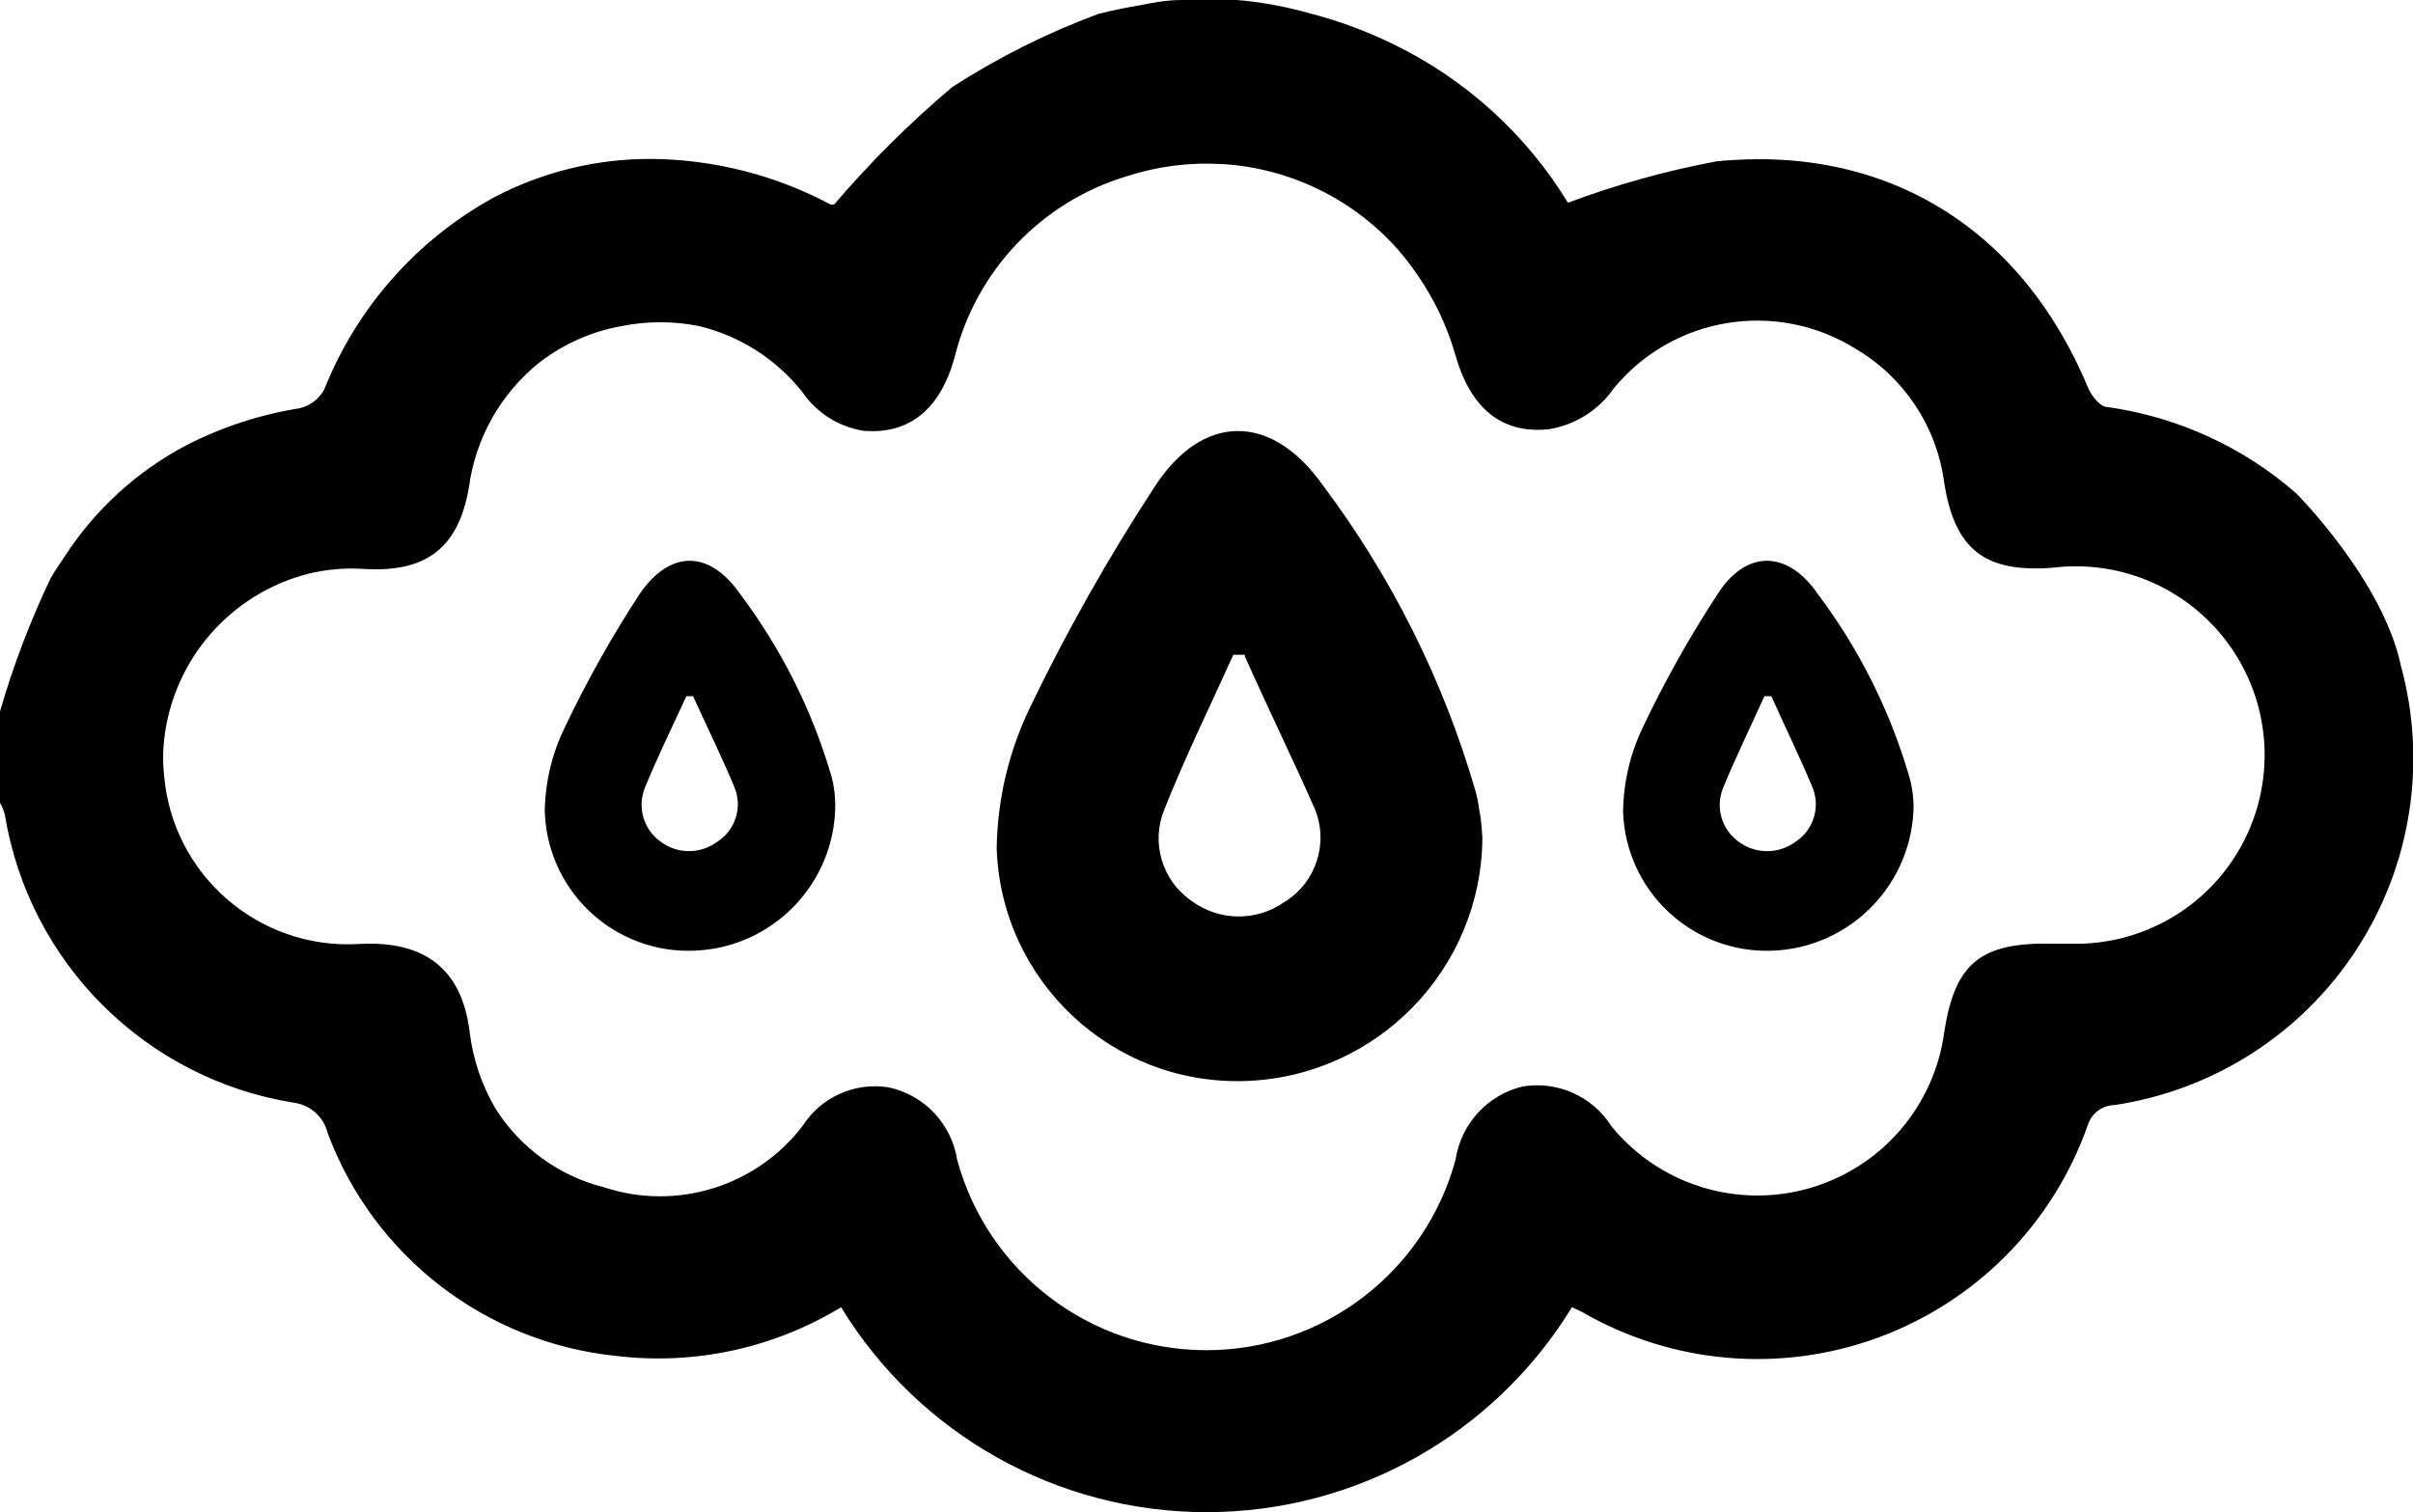
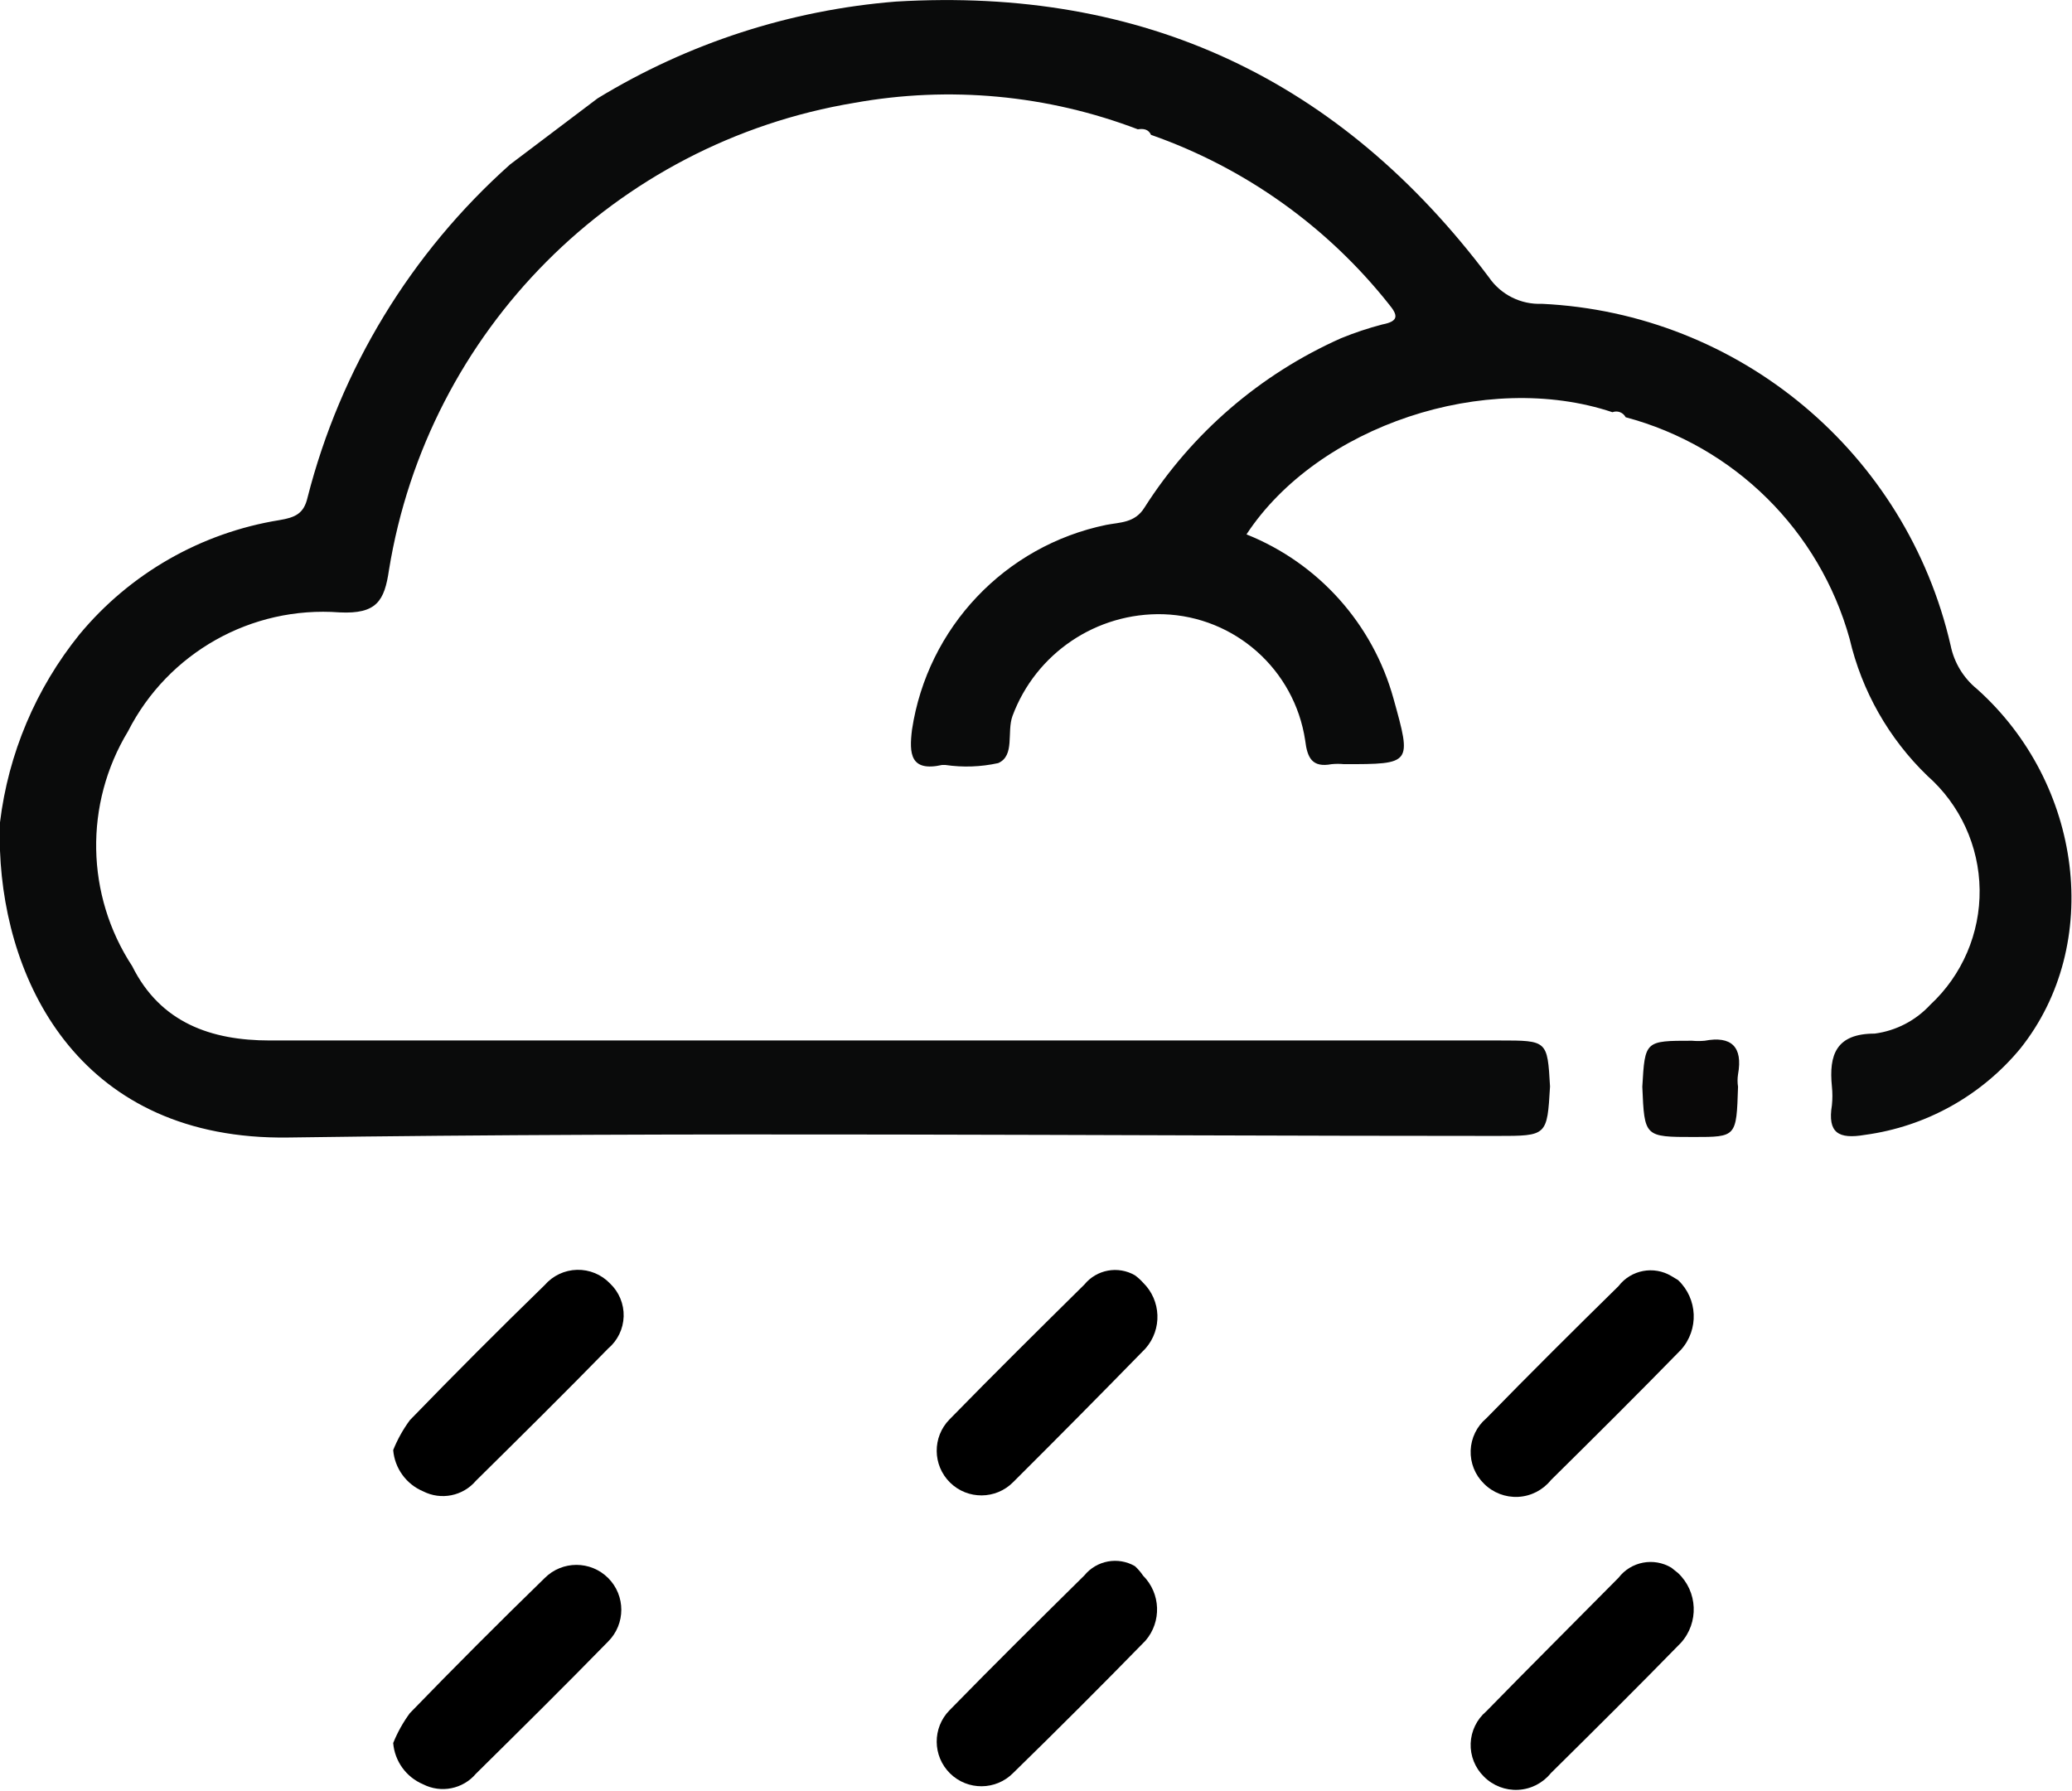
- <svg xmlns="http://www.w3.org/2000/svg" viewBox="0 0 79.24 49.66">
+ <svg xmlns="http://www.w3.org/2000/svg" viewBox="0 0 78.36 67.71">
+   <defs>
+     <style>.cls-1{fill:#0a0b0b;}.cls-2{fill:#090808;}</style>
+   </defs>
  <g id="Layer_2" data-name="Layer 2">
    <g id="Layer_1-2" data-name="Layer 1">
-       <path d="M48.68,27.51a8.05,8.05,0,0,1-7.79,8,7.91,7.91,0,0,1-8.16-7.64,11,11,0,0,1,1.08-4.6A64.11,64.11,0,0,1,37.91,16c1.58-2.45,3.85-2.44,5.53-.06a31.18,31.18,0,0,1,5,10,4.22,4.22,0,0,1,.14.69C48.65,26.94,48.66,27.3,48.68,27.51Zm-7.8-6H40.5c-.76,1.69-1.58,3.35-2.26,5.07a2.49,2.49,0,0,0,.87,3,2.61,2.61,0,0,0,3.07.05,2.48,2.48,0,0,0,1-3.05C42.45,24.92,41.63,23.25,40.88,21.56Z" />
-       <path d="M62.84,26.43a4.82,4.82,0,0,1-4.66,4.8,4.72,4.72,0,0,1-4.88-4.57,6.59,6.59,0,0,1,.64-2.75,37,37,0,0,1,2.46-4.39c.94-1.47,2.3-1.46,3.3,0a18.66,18.66,0,0,1,3,6,2.71,2.71,0,0,1,.09.41C62.82,26.09,62.83,26.3,62.84,26.43Zm-4.67-3.56h-.23c-.45,1-.94,2-1.35,3a1.48,1.48,0,0,0,.52,1.79,1.56,1.56,0,0,0,1.84,0,1.47,1.47,0,0,0,.56-1.82C59.11,24.88,58.62,23.88,58.17,22.87Z" />
-       <path d="M27.43,26.43a4.81,4.81,0,0,1-4.66,4.8,4.72,4.72,0,0,1-4.88-4.57,6.45,6.45,0,0,1,.65-2.75A37,37,0,0,1,21,19.52c1-1.47,2.3-1.46,3.31,0a18.66,18.66,0,0,1,3,6,2.7,2.7,0,0,1,.08.41C27.42,26.09,27.42,26.3,27.43,26.43Zm-4.67-3.56h-.22c-.46,1-.95,2-1.36,3a1.49,1.49,0,0,0,.53,1.79,1.55,1.55,0,0,0,1.83,0,1.46,1.46,0,0,0,.57-1.82C23.71,24.88,23.22,23.88,22.76,22.87Z" />
-       <path d="M78.84,21.86c-.59-2.8-3.43-5.65-3.43-5.65a11.94,11.94,0,0,0-6.21-2.84c-.23,0-.51-.36-.62-.61C66.42,7.55,62,4.74,56.37,5.3a29.26,29.26,0,0,0-4.88,1.36,13.73,13.73,0,0,0-5.74-5.21,14.43,14.43,0,0,0-2.33-.9C43,.43,42.6.32,42.17.23A11.5,11.5,0,0,0,38.8,0c-.5,0-1,.1-1.35.17-.84.14-1.39.29-1.39.29a24.66,24.66,0,0,0-4.79,2.4,33.62,33.62,0,0,0-3.88,3.86l-.11,0a12.75,12.75,0,0,0-5.89-1.5,11,11,0,0,0-5.18,1.27,12.43,12.43,0,0,0-5.56,6.3,1.24,1.24,0,0,1-.81.62,12.44,12.44,0,0,0-3.71,1.21,10.71,10.71,0,0,0-4,3.65c-.16.24-.33.48-.48.75A28.75,28.75,0,0,0,0,23.37v3a1.52,1.52,0,0,1,.16.4,11.46,11.46,0,0,0,9.47,9.45,1.32,1.32,0,0,1,1.13,1,11.34,11.34,0,0,0,9.47,7.32,11.54,11.54,0,0,0,7.39-1.6,14.06,14.06,0,0,0,24,0l.32.15a11.5,11.5,0,0,0,16.62-6.13.94.94,0,0,1,.88-.66A11.52,11.52,0,0,0,78.84,21.86ZM68,31h-.57c-2.4-.06-3.23.65-3.58,2.88A6.19,6.19,0,0,1,52.92,37,2.89,2.89,0,0,0,50,35.69a2.92,2.92,0,0,0-2.2,2.4,8.48,8.48,0,0,1-16.37,0,2.89,2.89,0,0,0-2.24-2.37,2.82,2.82,0,0,0-2.83,1.26A5.89,5.89,0,0,1,19.83,39a5.93,5.93,0,0,1-3.55-2.57,6.52,6.52,0,0,1-.86-2.55c-.25-2-1.42-3-3.65-2.87h0a6.06,6.06,0,0,1-6.38-5.52,5.27,5.27,0,0,1,0-1.19,6.35,6.35,0,0,1,4.72-5.45,6,6,0,0,1,1.85-.16C14,18.81,15.06,18,15.4,16a6.33,6.33,0,0,1,2.31-4.09,6.21,6.21,0,0,1,2.71-1.2,6.5,6.5,0,0,1,2.53,0,6.17,6.17,0,0,1,3.4,2.17,3,3,0,0,0,2,1.27c1.5.13,2.53-.7,3-2.42A8.28,8.28,0,0,1,37,5.79a8.46,8.46,0,0,1,3.13-.4h.05a8.39,8.39,0,0,1,5.48,2.54,8.17,8.17,0,0,1,.9,1.12,8.9,8.9,0,0,1,1.23,2.6c.5,1.78,1.54,2.61,3.07,2.45A3.22,3.22,0,0,0,53,12.75a6.1,6.1,0,0,1,7.94-1.29,6,6,0,0,1,2.9,4.36c.34,2.22,1.32,3,3.56,2.83A6.2,6.2,0,1,1,68,31Z" />
+       <path d="M63.46,48.41a1.89,1.89,0,0,1,.11,2.64h0c-1.62,1.66-3.27,3.3-4.92,4.93a1.7,1.7,0,0,1-2.53.13,1.67,1.67,0,0,1,.09-2.47c1.66-1.7,3.35-3.38,5-5a1.53,1.53,0,0,1,2-.38Z" />
+       <path d="M43.23,48.51A1.81,1.81,0,0,1,43.32,51h0q-2.49,2.55-5,5.05a1.69,1.69,0,1,1-2.41-2.37c1.68-1.72,3.39-3.41,5.1-5.1a1.5,1.5,0,0,1,1.91-.35A2,2,0,0,1,43.23,48.51Z" />
+       <path d="M14.87,54.84a5.15,5.15,0,0,1,.63-1.13q2.52-2.6,5.1-5.11a1.67,1.67,0,0,1,2.47-.06A1.65,1.65,0,0,1,23,51c-1.66,1.7-3.35,3.37-5,5a1.64,1.64,0,0,1-2,.4A1.86,1.86,0,0,1,14.87,54.84Z" />
+       <path d="M63.46,59.49a1.89,1.89,0,0,1,.11,2.64h0c-1.62,1.66-3.27,3.3-4.92,4.93a1.7,1.7,0,0,1-2.53.13,1.67,1.67,0,0,1,.09-2.47c1.66-1.7,3.35-3.38,5-5.05a1.53,1.53,0,0,1,2-.38Z" />
+       <path d="M43.23,59.59a1.81,1.81,0,0,1,.09,2.46h0q-2.49,2.55-5,5a1.69,1.69,0,1,1-2.41-2.37c1.68-1.72,3.39-3.41,5.1-5.1a1.5,1.5,0,0,1,1.91-.35A2,2,0,0,1,43.23,59.59Z" />
+       <path d="M14.87,65.92a5.15,5.15,0,0,1,.63-1.13q2.52-2.6,5.1-5.11A1.69,1.69,0,1,1,23,62.08c-1.66,1.7-3.35,3.37-5,5a1.64,1.64,0,0,1-2,.4A1.86,1.86,0,0,1,14.87,65.92Z" />
+       <path class="cls-1" d="M0,31.1A14,14,0,0,1,3,24a12.39,12.39,0,0,1,7.57-4.33c.59-.1.92-.24,1.06-.85a25.25,25.25,0,0,1,7.66-12.6l3.31-2.5A25.59,25.59,0,0,1,33.88.06C43.24-.5,50.69,3,56.31,10.49a2.31,2.31,0,0,0,2,1A16.67,16.67,0,0,1,73.77,24.41a2.85,2.85,0,0,0,1,1.65c4,3.58,4.77,9.66,1.64,13.59a9.23,9.23,0,0,1-5.88,3.27c-1,.17-1.42-.07-1.25-1.12a3.41,3.41,0,0,0,0-.71c-.12-1.2.16-2,1.62-2A3.48,3.48,0,0,0,73,38a5.84,5.84,0,0,0-.11-8.66,10.52,10.52,0,0,1-2.94-5.18,12,12,0,0,0-8.47-8.38h0a.4.4,0,0,0-.5-.19c-4.78-1.6-11.14.51-13.84,4.62a9.38,9.38,0,0,1,5.56,6.21c.69,2.48.7,2.48-1.87,2.48a2.46,2.46,0,0,0-.47,0c-.74.14-.92-.24-1-.9A5.61,5.61,0,0,0,44,23.23a5.91,5.91,0,0,0-5.71,3.85c-.22.61.1,1.5-.54,1.78a5.53,5.53,0,0,1-2,.07h-.12c-1.21.27-1.25-.43-1.14-1.33a9.34,9.34,0,0,1,7.35-7.75c.52-.1,1.08-.07,1.44-.65a17,17,0,0,1,7.44-6.41,12.41,12.41,0,0,1,1.56-.52c.63-.12.59-.35.25-.76a19.89,19.89,0,0,0-9-6.41h0c-.1-.22-.29-.24-.5-.21a20.09,20.09,0,0,0-10.72-1,21.39,21.39,0,0,0-17.6,17.67c-.17,1.16-.46,1.67-1.87,1.6a8.28,8.28,0,0,0-8,4.5A8.33,8.33,0,0,0,5,36.54c1.07,2.15,3,2.81,5.2,2.81H56.71c1.81,0,1.81,0,1.91,1.74-.11,1.87-.11,1.87-2,1.87-15.24,0-30.48-.16-45.72.06C3.11,43.13.19,37.26,0,32.17,0,31.82,0,31.46,0,31.1Z" />
+       <path class="cls-2" d="M62.11,41.1c.1-1.74.1-1.74,1.88-1.74a2.57,2.57,0,0,0,.48,0c1-.19,1.45.22,1.26,1.27a1.52,1.52,0,0,0,0,.47C65.67,43,65.67,43,64.06,43,62.19,43,62.19,43,62.11,41.1Z" />
    </g>
  </g>
</svg>
